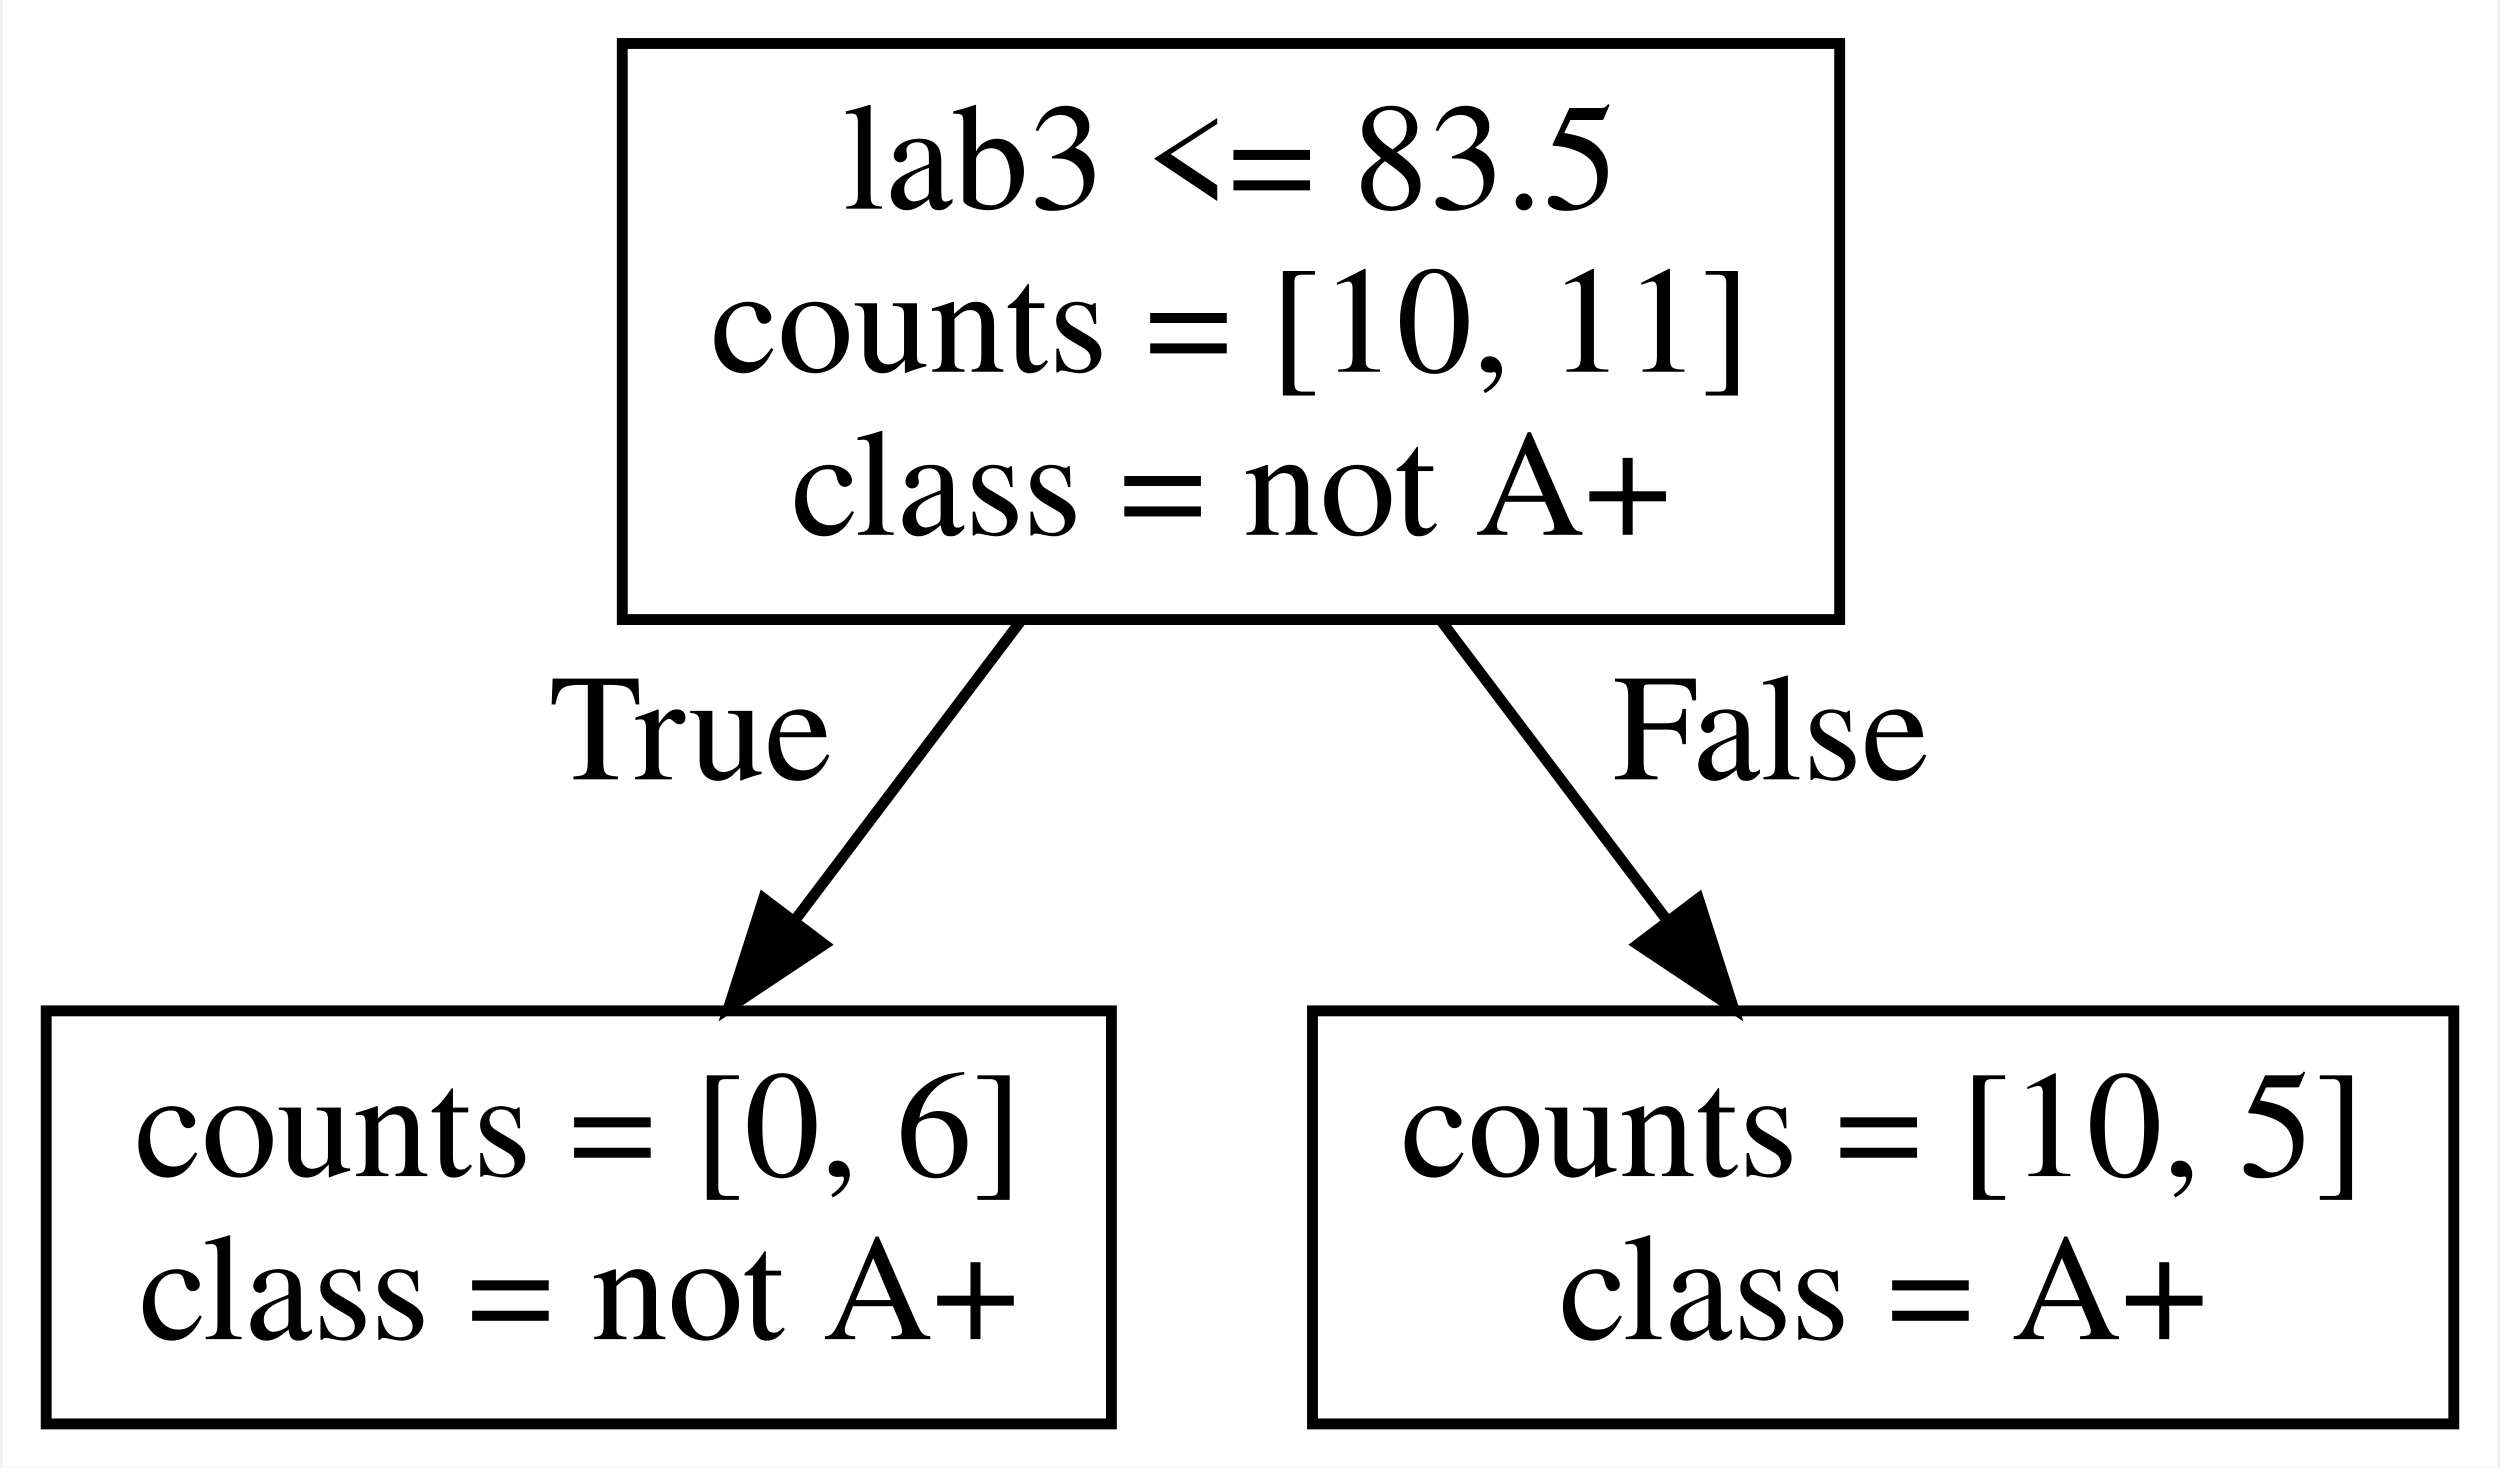
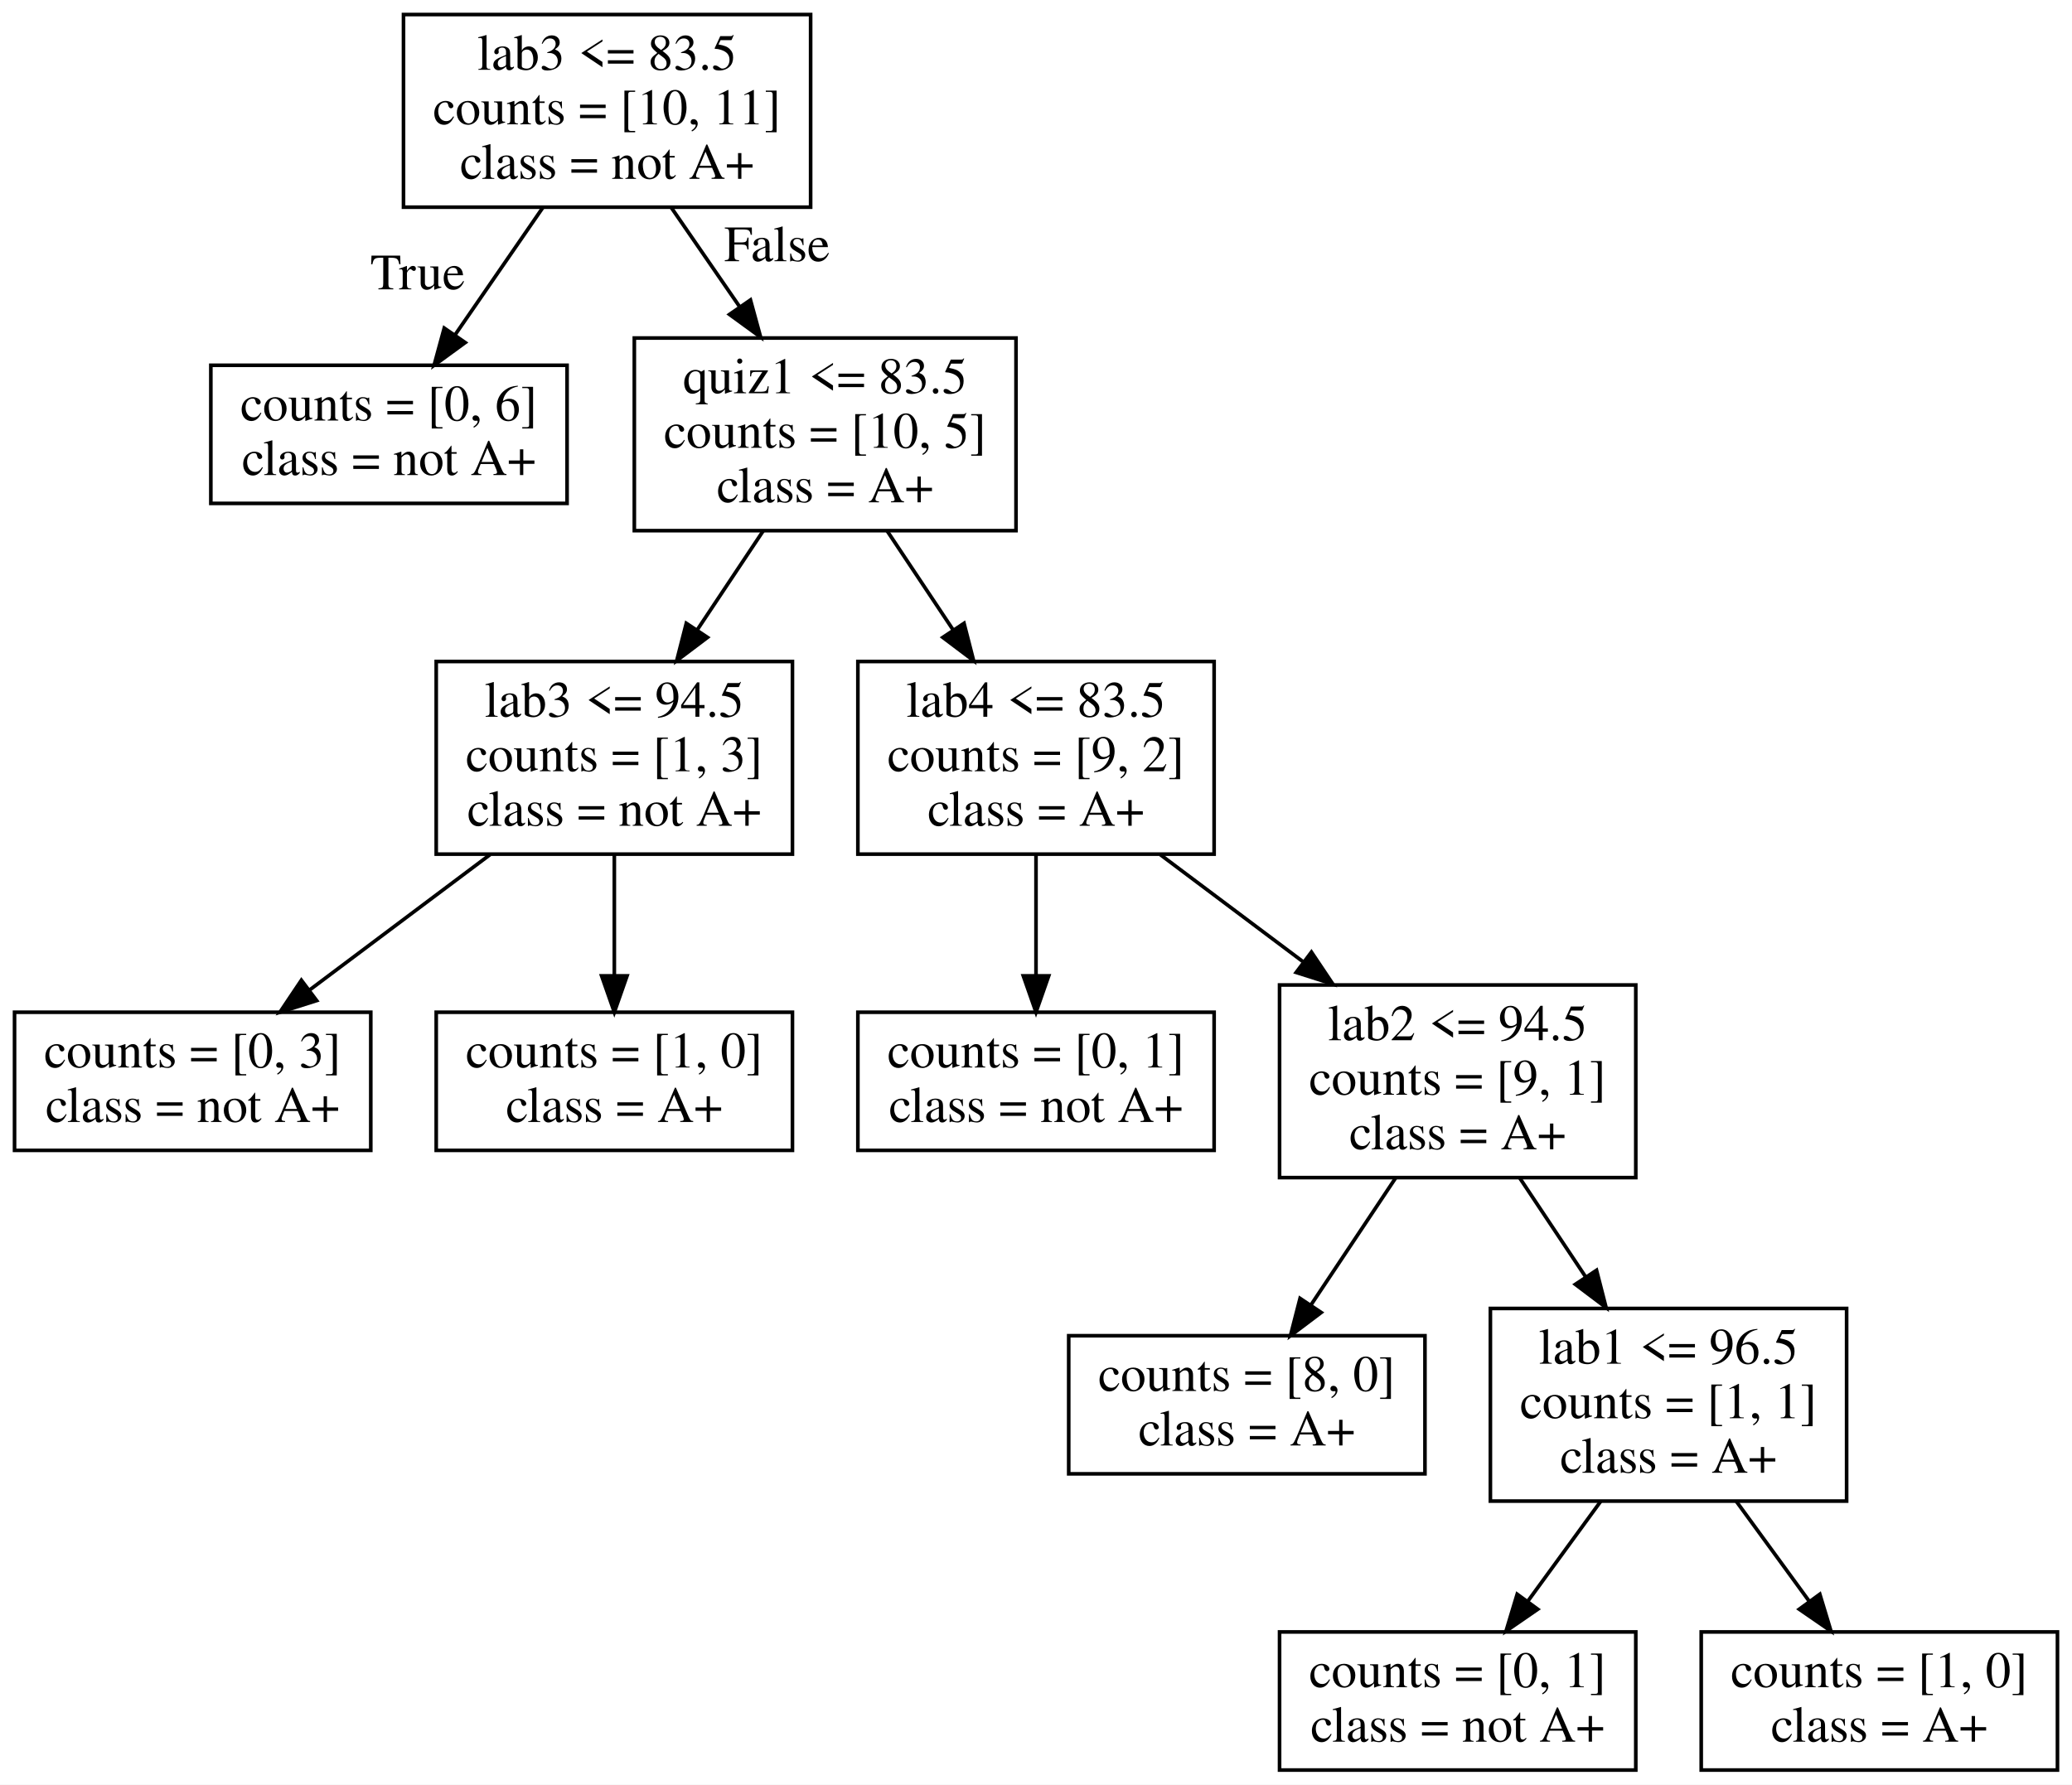
- <svg xmlns="http://www.w3.org/2000/svg" width="230pt" height="135pt" viewBox="0.00 0.00 229.50 135.00">
-   <g id="graph0" class="graph" transform="scale(1 1) rotate(0) translate(4 131)">
-     <polygon fill="white" stroke="transparent" points="-4,4 -4,-131 225.5,-131 225.5,4 -4,4" />
+ <svg xmlns="http://www.w3.org/2000/svg" width="570pt" height="491pt" viewBox="0.00 0.00 570.00 491.00">
+   <g id="graph0" class="graph" transform="scale(1 1) rotate(0) translate(4 487)">
+     <polygon fill="white" stroke="transparent" points="-4,4 -4,-487 566,-487 566,4 -4,4" />
    <g id="node1" class="node">
-       <polygon fill="none" stroke="black" points="165,-127 53,-127 53,-74 165,-74 165,-127" />
-       <text text-anchor="middle" x="109" y="-111.8" font-family="Times,serif" font-size="14.00">lab3 &lt;= 83.5</text>
-       <text text-anchor="middle" x="109" y="-96.8" font-family="Times,serif" font-size="14.00">counts = [10, 11]</text>
-       <text text-anchor="middle" x="109" y="-81.8" font-family="Times,serif" font-size="14.00">class = not A+</text>
+       <polygon fill="none" stroke="black" points="219,-483 107,-483 107,-430 219,-430 219,-483" />
+       <text text-anchor="middle" x="163" y="-467.8" font-family="Times,serif" font-size="14.00">lab3 &lt;= 83.5</text>
+       <text text-anchor="middle" x="163" y="-452.8" font-family="Times,serif" font-size="14.00">counts = [10, 11]</text>
+       <text text-anchor="middle" x="163" y="-437.8" font-family="Times,serif" font-size="14.00">class = not A+</text>
    </g>
    <g id="node2" class="node">
-       <polygon fill="none" stroke="black" points="98,-38 0,-38 0,0 98,0 98,-38" />
-       <text text-anchor="middle" x="49" y="-22.8" font-family="Times,serif" font-size="14.00">counts = [0, 6]</text>
-       <text text-anchor="middle" x="49" y="-7.8" font-family="Times,serif" font-size="14.00">class = not A+</text>
+       <polygon fill="none" stroke="black" points="152,-386.5 54,-386.5 54,-348.5 152,-348.5 152,-386.5" />
+       <text text-anchor="middle" x="103" y="-371.3" font-family="Times,serif" font-size="14.00">counts = [0, 6]</text>
+       <text text-anchor="middle" x="103" y="-356.3" font-family="Times,serif" font-size="14.00">class = not A+</text>
    </g>
    <g id="edge1" class="edge">
-       <path fill="none" stroke="black" d="M89.69,-73.91C83.04,-65.1 75.59,-55.23 68.9,-46.36" />
-       <polygon fill="black" stroke="black" points="71.58,-44.11 62.77,-38.24 66,-48.33 71.58,-44.11" />
-       <text text-anchor="middle" x="59.3" y="-59.3" font-family="Times,serif" font-size="14.00">True</text>
+       <path fill="none" stroke="black" d="M145.32,-429.87C137.74,-418.87 128.89,-406.03 121.24,-394.95" />
+       <polygon fill="black" stroke="black" points="123.98,-392.75 115.42,-386.51 118.21,-396.73 123.98,-392.75" />
+       <text text-anchor="middle" x="110.9" y="-407.4" font-family="Times,serif" font-size="14.00">True</text>
    </g>
    <g id="node3" class="node">
-       <polygon fill="none" stroke="black" points="221.5,-38 116.5,-38 116.5,0 221.5,0 221.5,-38" />
-       <text text-anchor="middle" x="169" y="-22.8" font-family="Times,serif" font-size="14.00">counts = [10, 5]</text>
-       <text text-anchor="middle" x="169" y="-7.8" font-family="Times,serif" font-size="14.00">class = A+</text>
+       <polygon fill="none" stroke="black" points="275.5,-394 170.5,-394 170.5,-341 275.5,-341 275.5,-394" />
+       <text text-anchor="middle" x="223" y="-378.8" font-family="Times,serif" font-size="14.00">quiz1 &lt;= 83.5</text>
+       <text text-anchor="middle" x="223" y="-363.8" font-family="Times,serif" font-size="14.00">counts = [10, 5]</text>
+       <text text-anchor="middle" x="223" y="-348.8" font-family="Times,serif" font-size="14.00">class = A+</text>
    </g>
    <g id="edge2" class="edge">
-       <path fill="none" stroke="black" d="M128.31,-73.91C134.96,-65.1 142.41,-55.23 149.1,-46.36" />
-       <polygon fill="black" stroke="black" points="152,-48.33 155.23,-38.24 146.42,-44.11 152,-48.33" />
-       <text text-anchor="middle" x="158.7" y="-59.3" font-family="Times,serif" font-size="14.00">False</text>
+       <path fill="none" stroke="black" d="M180.68,-429.87C186.55,-421.36 193.17,-411.75 199.41,-402.7" />
+       <polygon fill="black" stroke="black" points="202.45,-404.47 205.24,-394.25 196.68,-400.49 202.45,-404.47" />
+       <text text-anchor="middle" x="209.76" y="-415.14" font-family="Times,serif" font-size="14.00">False</text>
+     </g>
+     <g id="node4" class="node">
+       <polygon fill="none" stroke="black" points="214,-305 116,-305 116,-252 214,-252 214,-305" />
+       <text text-anchor="middle" x="165" y="-289.8" font-family="Times,serif" font-size="14.00">lab3 &lt;= 94.5</text>
+       <text text-anchor="middle" x="165" y="-274.8" font-family="Times,serif" font-size="14.00">counts = [1, 3]</text>
+       <text text-anchor="middle" x="165" y="-259.8" font-family="Times,serif" font-size="14.00">class = not A+</text>
+     </g>
+     <g id="edge3" class="edge">
+       <path fill="none" stroke="black" d="M205.91,-340.87C200.24,-332.36 193.83,-322.75 187.8,-313.7" />
+       <polygon fill="black" stroke="black" points="190.63,-311.63 182.17,-305.25 184.8,-315.51 190.63,-311.63" />
+     </g>
+     <g id="node7" class="node">
+       <polygon fill="none" stroke="black" points="330,-305 232,-305 232,-252 330,-252 330,-305" />
+       <text text-anchor="middle" x="281" y="-289.8" font-family="Times,serif" font-size="14.00">lab4 &lt;= 83.5</text>
+       <text text-anchor="middle" x="281" y="-274.8" font-family="Times,serif" font-size="14.00">counts = [9, 2]</text>
+       <text text-anchor="middle" x="281" y="-259.8" font-family="Times,serif" font-size="14.00">class = A+</text>
+     </g>
+     <g id="edge6" class="edge">
+       <path fill="none" stroke="black" d="M240.09,-340.87C245.76,-332.36 252.17,-322.75 258.2,-313.7" />
+       <polygon fill="black" stroke="black" points="261.2,-315.51 263.83,-305.25 255.37,-311.63 261.2,-315.51" />
+     </g>
+     <g id="node5" class="node">
+       <polygon fill="none" stroke="black" points="98,-208.5 0,-208.5 0,-170.5 98,-170.5 98,-208.5" />
+       <text text-anchor="middle" x="49" y="-193.3" font-family="Times,serif" font-size="14.00">counts = [0, 3]</text>
+       <text text-anchor="middle" x="49" y="-178.3" font-family="Times,serif" font-size="14.00">class = not A+</text>
+     </g>
+     <g id="edge4" class="edge">
+       <path fill="none" stroke="black" d="M130.82,-251.87C115.15,-240.11 96.66,-226.25 81.23,-214.67" />
+       <polygon fill="black" stroke="black" points="83.11,-211.71 73.01,-208.51 78.91,-217.31 83.11,-211.71" />
+     </g>
+     <g id="node6" class="node">
+       <polygon fill="none" stroke="black" points="214,-208.5 116,-208.5 116,-170.5 214,-170.5 214,-208.5" />
+       <text text-anchor="middle" x="165" y="-193.3" font-family="Times,serif" font-size="14.00">counts = [1, 0]</text>
+       <text text-anchor="middle" x="165" y="-178.3" font-family="Times,serif" font-size="14.00">class = A+</text>
+     </g>
+     <g id="edge5" class="edge">
+       <path fill="none" stroke="black" d="M165,-251.87C165,-241.42 165,-229.3 165,-218.61" />
+       <polygon fill="black" stroke="black" points="168.5,-218.51 165,-208.51 161.5,-218.51 168.5,-218.51" />
+     </g>
+     <g id="node8" class="node">
+       <polygon fill="none" stroke="black" points="330,-208.5 232,-208.5 232,-170.5 330,-170.5 330,-208.5" />
+       <text text-anchor="middle" x="281" y="-193.3" font-family="Times,serif" font-size="14.00">counts = [0, 1]</text>
+       <text text-anchor="middle" x="281" y="-178.3" font-family="Times,serif" font-size="14.00">class = not A+</text>
+     </g>
+     <g id="edge7" class="edge">
+       <path fill="none" stroke="black" d="M281,-251.87C281,-241.42 281,-229.3 281,-218.61" />
+       <polygon fill="black" stroke="black" points="284.5,-218.51 281,-208.51 277.5,-218.51 284.5,-218.51" />
+     </g>
+     <g id="node9" class="node">
+       <polygon fill="none" stroke="black" points="446,-216 348,-216 348,-163 446,-163 446,-216" />
+       <text text-anchor="middle" x="397" y="-200.8" font-family="Times,serif" font-size="14.00">lab2 &lt;= 94.5</text>
+       <text text-anchor="middle" x="397" y="-185.8" font-family="Times,serif" font-size="14.00">counts = [9, 1]</text>
+       <text text-anchor="middle" x="397" y="-170.8" font-family="Times,serif" font-size="14.00">class = A+</text>
+     </g>
+     <g id="edge8" class="edge">
+       <path fill="none" stroke="black" d="M315.18,-251.87C327.46,-242.66 341.46,-232.15 354.37,-222.47" />
+       <polygon fill="black" stroke="black" points="356.77,-225.05 362.67,-216.25 352.57,-219.45 356.77,-225.05" />
+     </g>
+     <g id="node10" class="node">
+       <polygon fill="none" stroke="black" points="388,-119.5 290,-119.5 290,-81.5 388,-81.5 388,-119.5" />
+       <text text-anchor="middle" x="339" y="-104.3" font-family="Times,serif" font-size="14.00">counts = [8, 0]</text>
+       <text text-anchor="middle" x="339" y="-89.3" font-family="Times,serif" font-size="14.00">class = A+</text>
+     </g>
+     <g id="edge9" class="edge">
+       <path fill="none" stroke="black" d="M379.91,-162.87C372.58,-151.87 364.02,-139.03 356.63,-127.95" />
+       <polygon fill="black" stroke="black" points="359.46,-125.89 351,-119.51 353.64,-129.77 359.46,-125.89" />
+     </g>
+     <g id="node11" class="node">
+       <polygon fill="none" stroke="black" points="504,-127 406,-127 406,-74 504,-74 504,-127" />
+       <text text-anchor="middle" x="455" y="-111.8" font-family="Times,serif" font-size="14.00">lab1 &lt;= 96.5</text>
+       <text text-anchor="middle" x="455" y="-96.8" font-family="Times,serif" font-size="14.00">counts = [1, 1]</text>
+       <text text-anchor="middle" x="455" y="-81.8" font-family="Times,serif" font-size="14.00">class = A+</text>
+     </g>
+     <g id="edge10" class="edge">
+       <path fill="none" stroke="black" d="M414.09,-162.87C419.76,-154.36 426.17,-144.75 432.2,-135.7" />
+       <polygon fill="black" stroke="black" points="435.2,-137.51 437.83,-127.25 429.37,-133.63 435.2,-137.51" />
+     </g>
+     <g id="node12" class="node">
+       <polygon fill="none" stroke="black" points="446,-38 348,-38 348,0 446,0 446,-38" />
+       <text text-anchor="middle" x="397" y="-22.8" font-family="Times,serif" font-size="14.00">counts = [0, 1]</text>
+       <text text-anchor="middle" x="397" y="-7.8" font-family="Times,serif" font-size="14.00">class = not A+</text>
+     </g>
+     <g id="edge11" class="edge">
+       <path fill="none" stroke="black" d="M436.33,-73.91C429.9,-65.1 422.7,-55.23 416.23,-46.36" />
+       <polygon fill="black" stroke="black" points="419.03,-44.25 410.31,-38.24 413.37,-48.38 419.03,-44.25" />
+     </g>
+     <g id="node13" class="node">
+       <polygon fill="none" stroke="black" points="562,-38 464,-38 464,0 562,0 562,-38" />
+       <text text-anchor="middle" x="513" y="-22.8" font-family="Times,serif" font-size="14.00">counts = [1, 0]</text>
+       <text text-anchor="middle" x="513" y="-7.8" font-family="Times,serif" font-size="14.00">class = A+</text>
+     </g>
+     <g id="edge12" class="edge">
+       <path fill="none" stroke="black" d="M473.67,-73.91C480.1,-65.1 487.3,-55.23 493.77,-46.36" />
+       <polygon fill="black" stroke="black" points="496.63,-48.38 499.69,-38.24 490.97,-44.25 496.63,-48.38" />
    </g>
  </g>
</svg>
